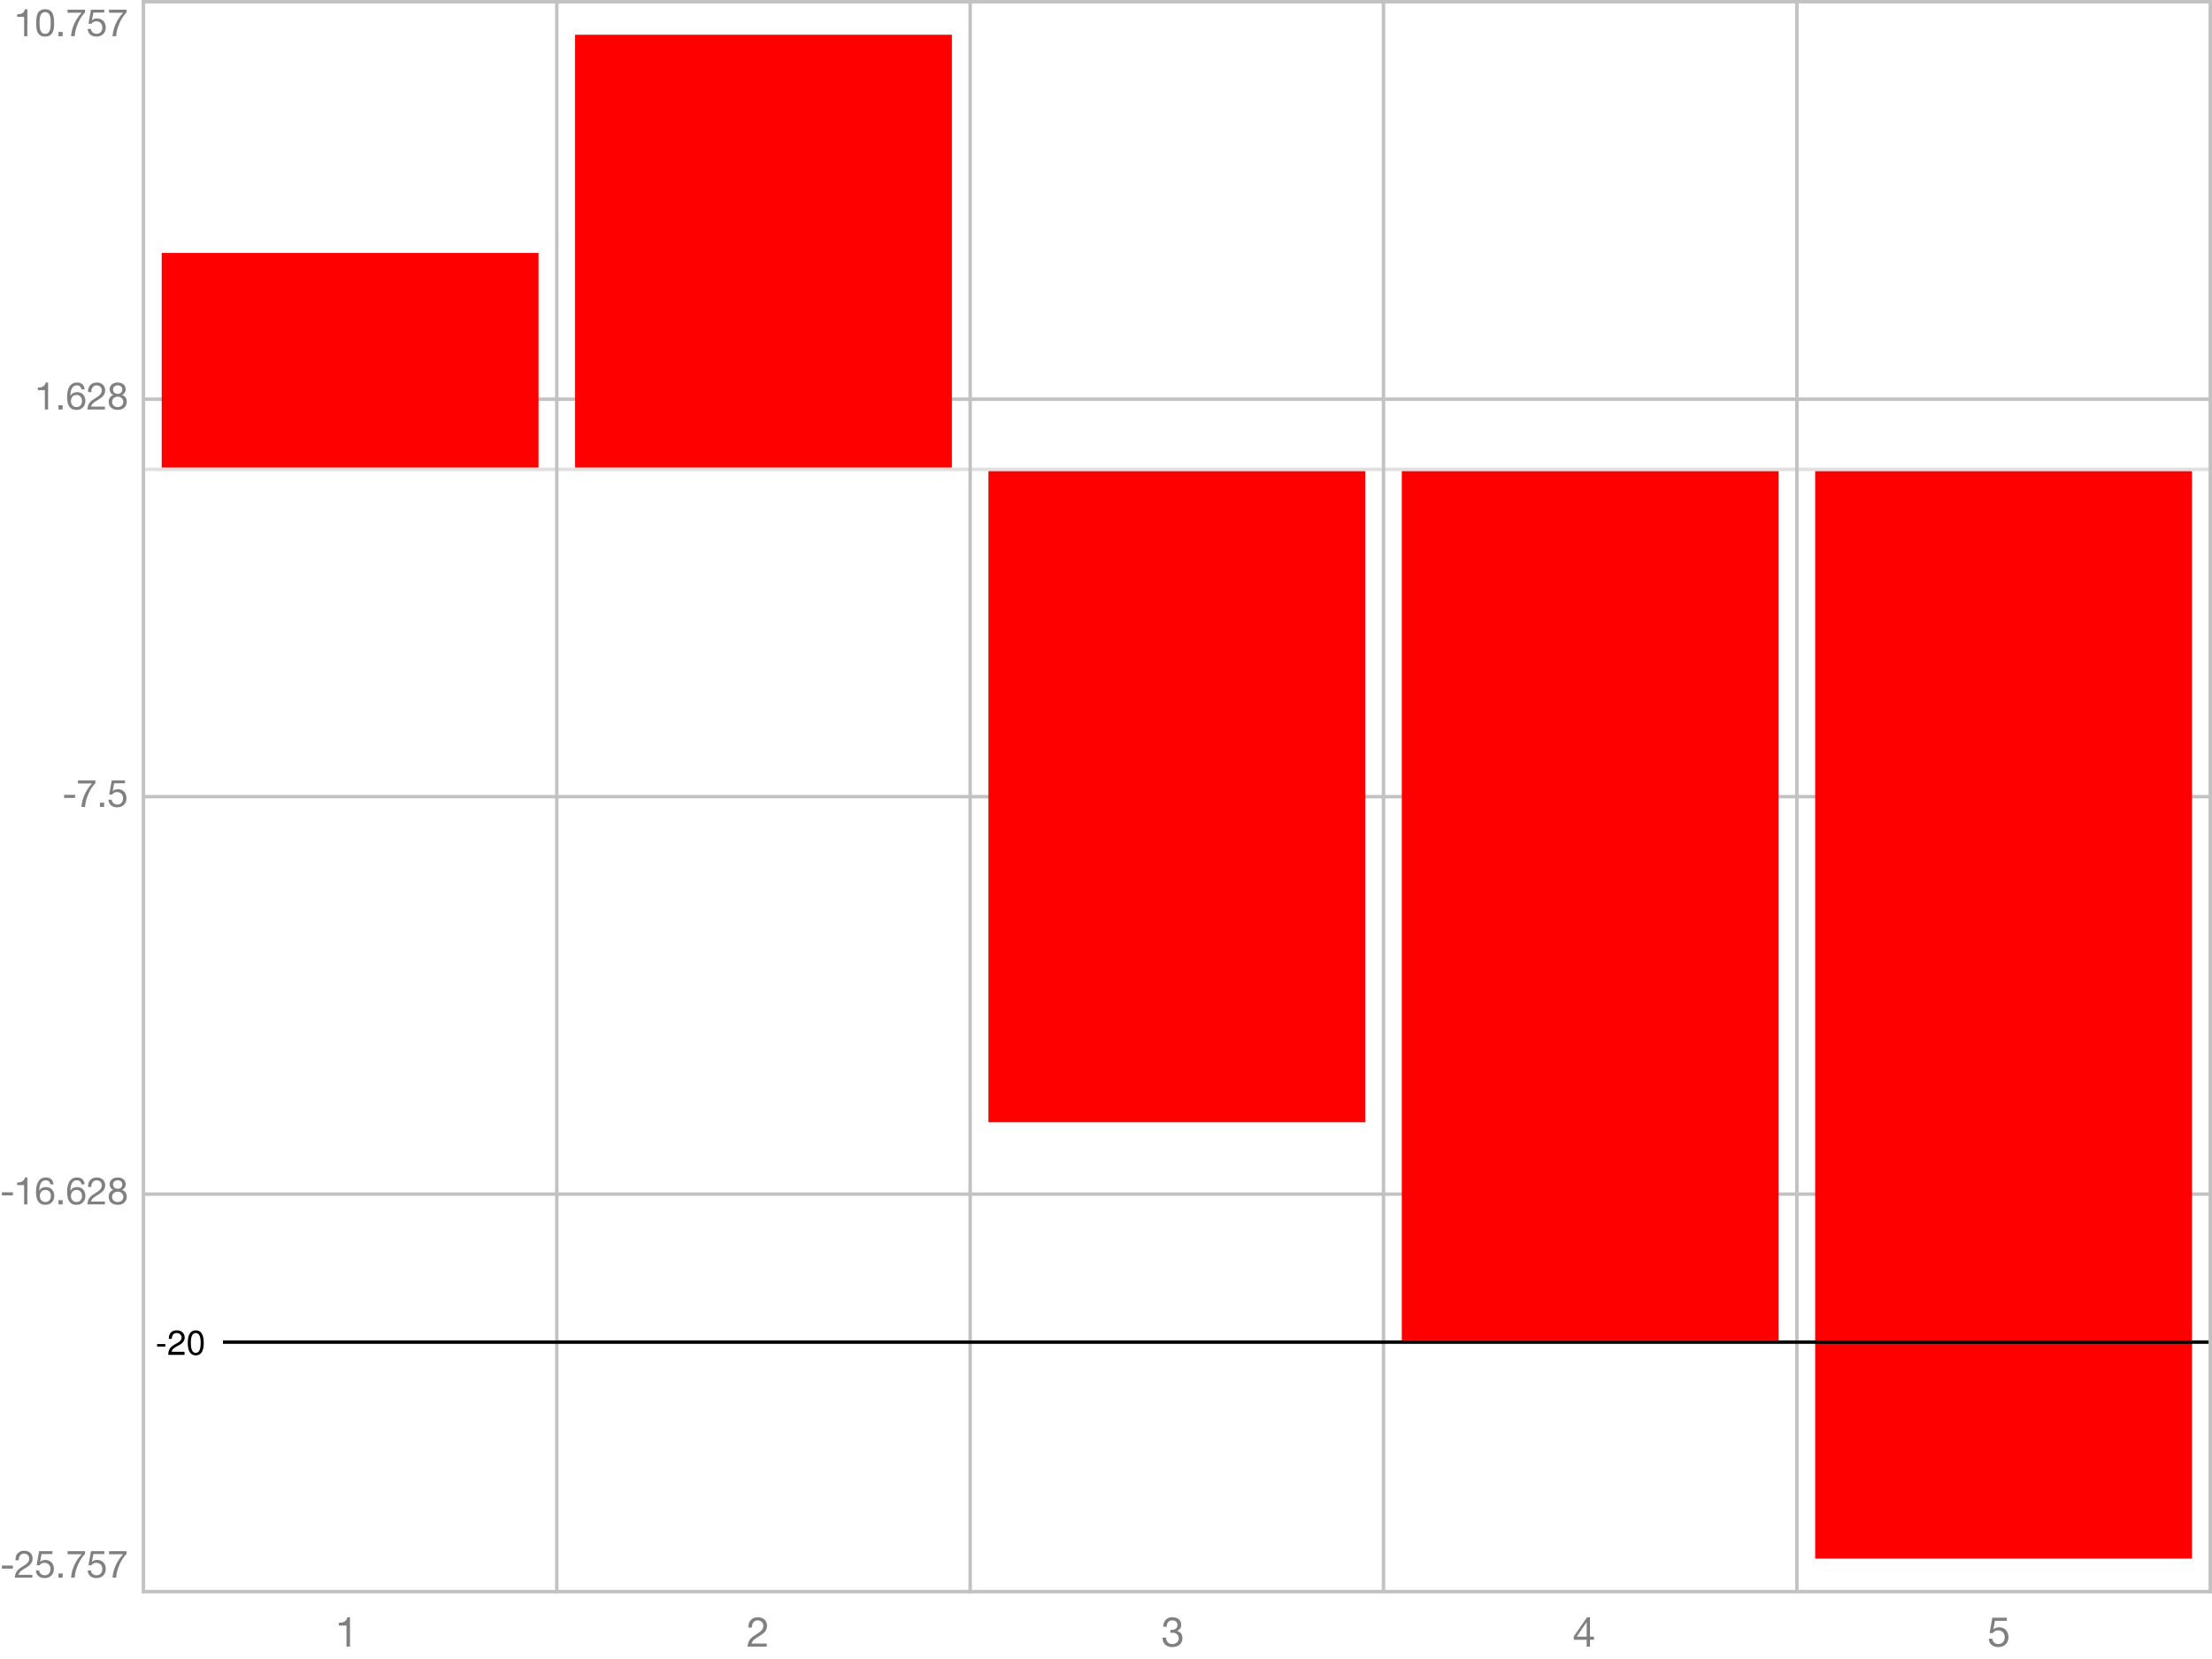
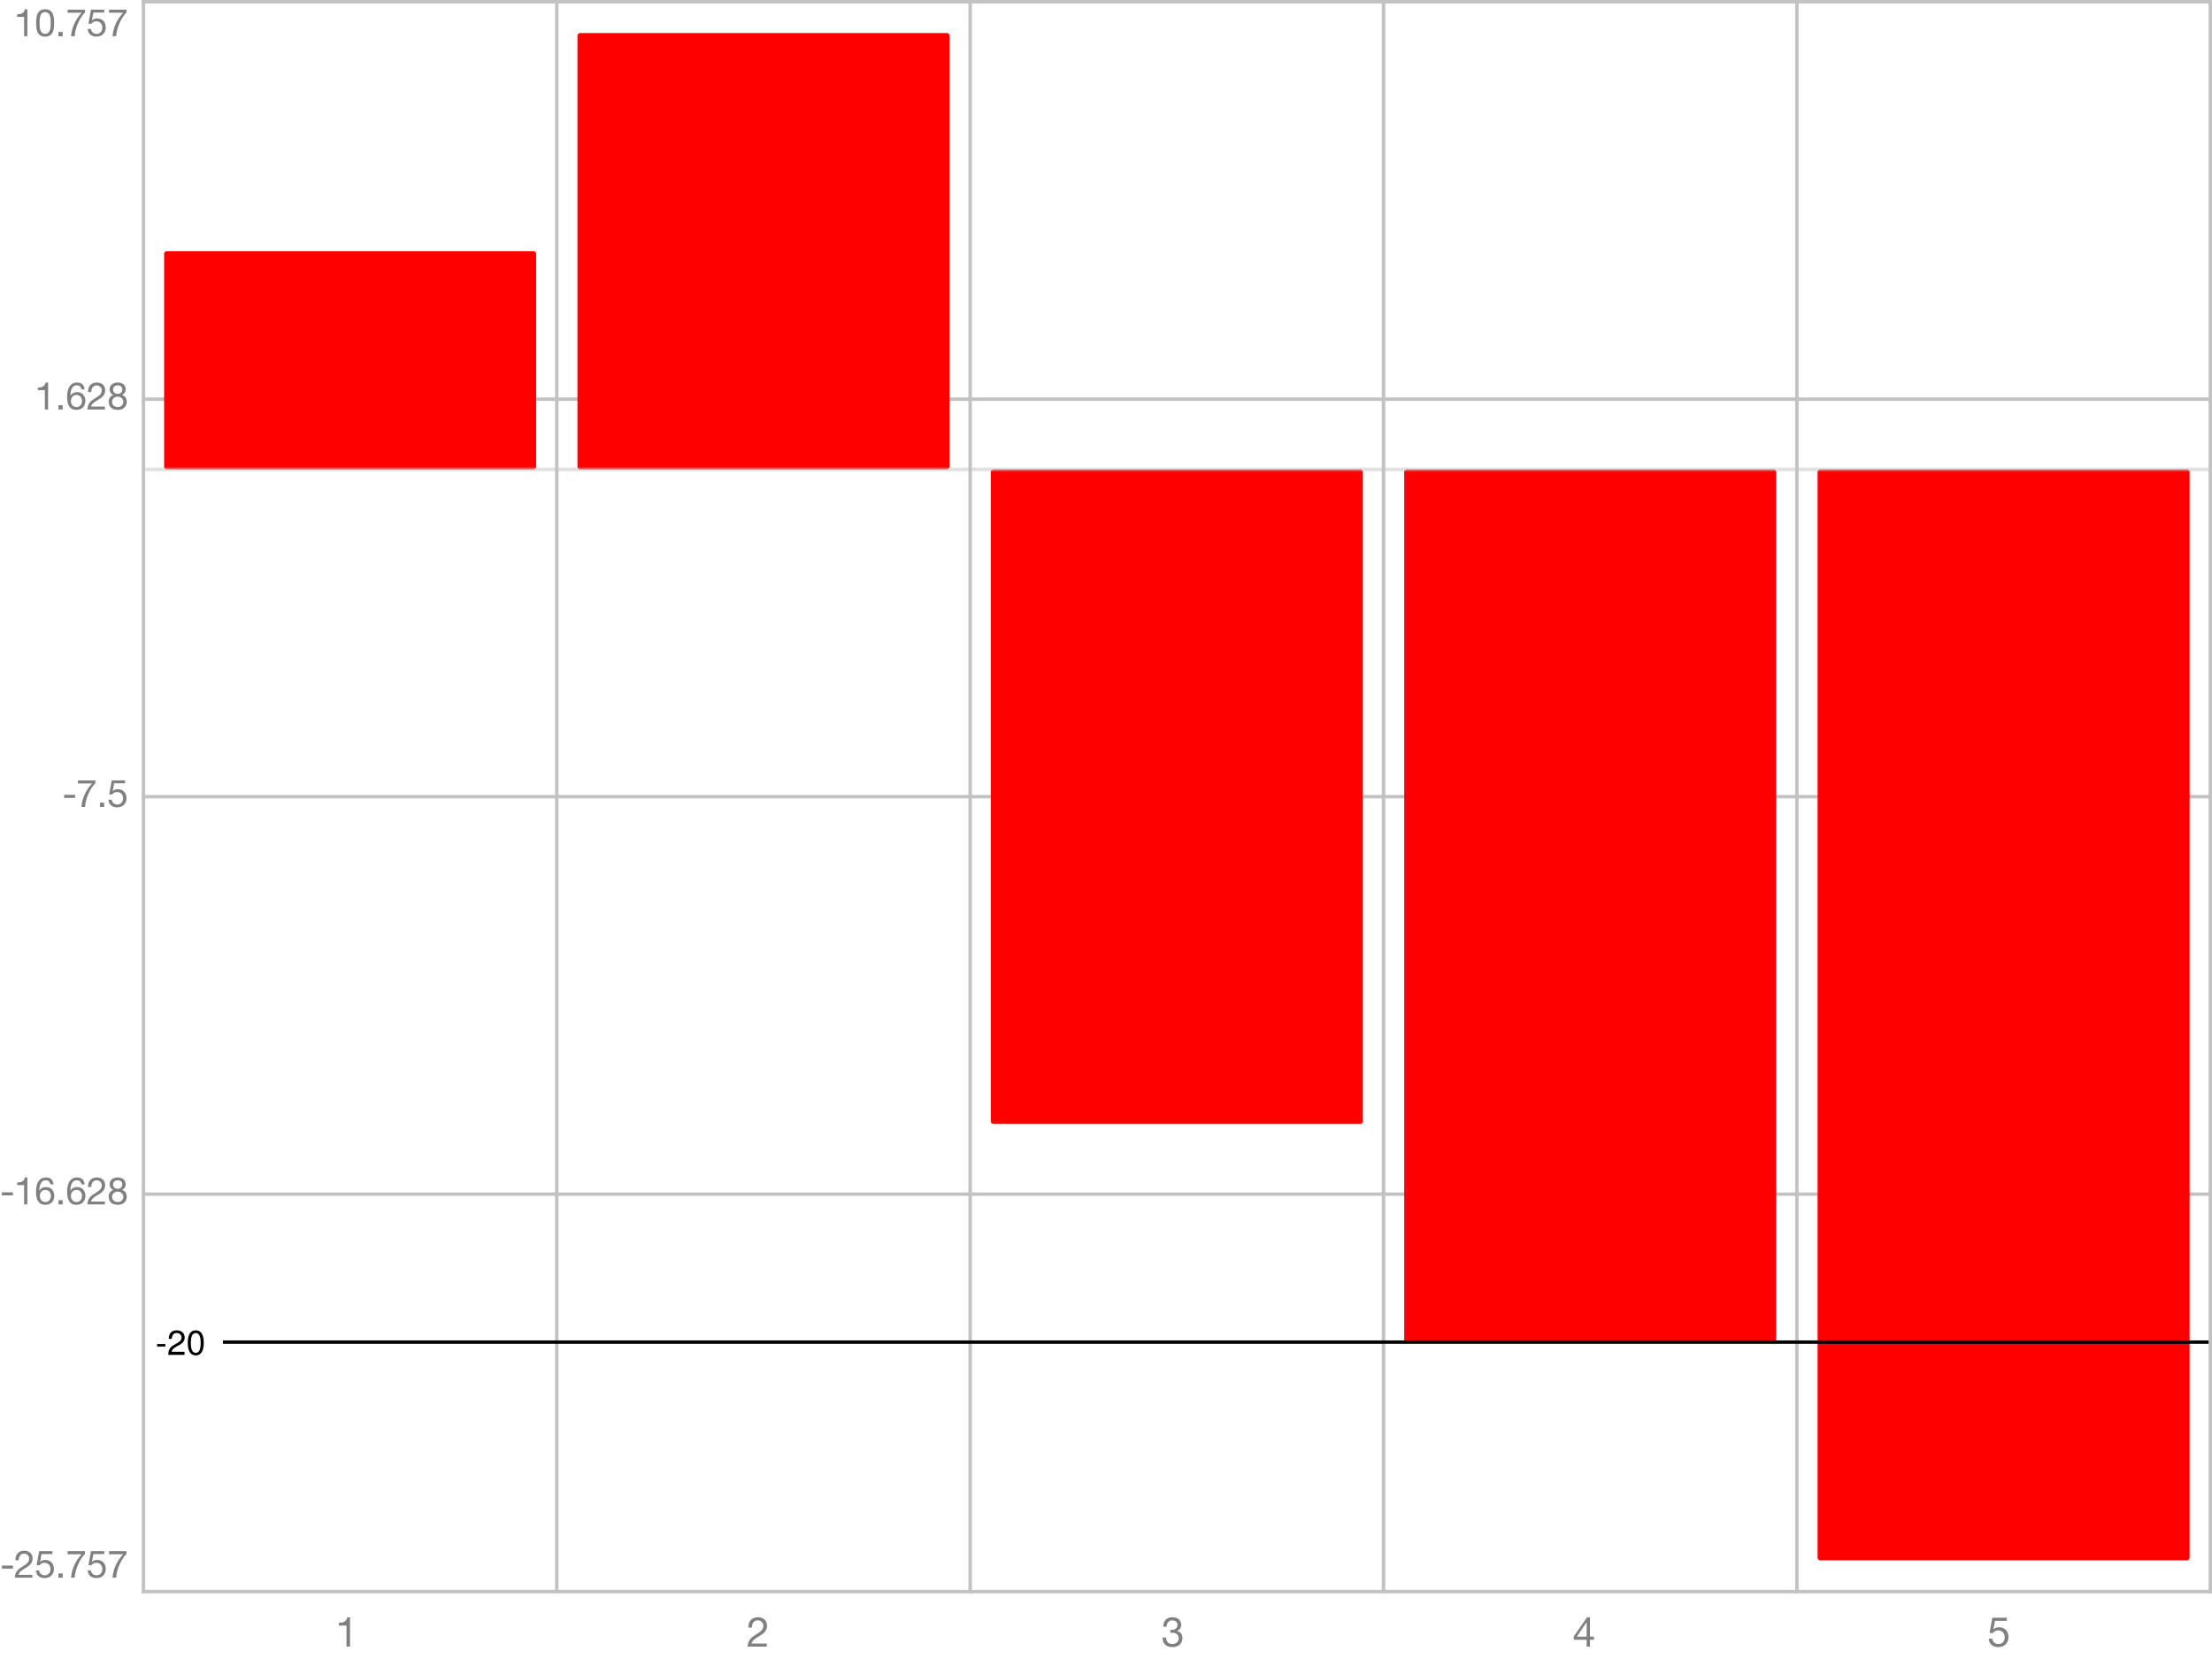
<svg xmlns="http://www.w3.org/2000/svg" color-interpolation="auto" color-rendering="auto" fill="black" fill-opacity="1" font-family="'Dialog'" font-size="12px" font-style="normal" font-weight="normal" height="480" image-rendering="auto" shape-rendering="auto" stroke="black" stroke-dasharray="none" stroke-dashoffset="0" stroke-linecap="square" stroke-linejoin="miter" stroke-miterlimit="10" stroke-opacity="1" stroke-width="1" text-rendering="auto" width="640">
  <defs id="genericDefs" />
  <g>
    <defs id="defs1">
      <clipPath clipPathUnits="userSpaceOnUse" id="clipPath1">
        <path d="M0 0 L119 0 L119 15 L0 15 L0 0 Z" />
      </clipPath>
      <clipPath clipPathUnits="userSpaceOnUse" id="clipPath2">
        <path d="M0 0 L37 0 L37 14 L0 14 L0 0 Z" />
      </clipPath>
      <clipPath clipPathUnits="userSpaceOnUse" id="clipPath3">
        <path d="M42 1 L639 1 L639 460 L42 460 L42 1 Z" />
      </clipPath>
      <clipPath clipPathUnits="userSpaceOnUse" id="clipPath4">
        <path d="M0 0 L0 13 L16 13 L16 0 Z" />
      </clipPath>
    </defs>
    <g color-interpolation="linearRGB" color-rendering="optimizeQuality" fill="rgb(194,194,194)" image-rendering="optimizeQuality" stroke="rgb(194,194,194)" stroke-linecap="butt" stroke-linejoin="bevel">
      <line fill="none" x1="41" x2="640" y1="0.5" y2="0.5" />
      <line fill="none" x1="41" x2="640" y1="115.5" y2="115.5" />
      <line fill="none" x1="41" x2="640" y1="230.5" y2="230.5" />
      <line fill="none" x1="41" x2="640" y1="345.5" y2="345.5" />
      <line fill="none" x1="41" x2="640" y1="460.5" y2="460.5" />
      <line fill="none" x1="41.5" x2="41.5" y1="0" y2="461" />
      <line fill="none" x1="161.1" x2="161.1" y1="0" y2="461" />
      <line fill="none" x1="280.7" x2="280.7" y1="0" y2="461" />
      <line fill="none" x1="400.3" x2="400.3" y1="0" y2="461" />
      <line fill="none" x1="519.9" x2="519.9" y1="0" y2="461" />
      <line fill="none" x1="639.5" x2="639.5" y1="0" y2="461" />
    </g>
    <g color-interpolation="linearRGB" color-rendering="optimizeQuality" fill="gray" font-family="'Helvetica Neue'" image-rendering="optimizeQuality" stroke="gray" stroke-linecap="butt" stroke-linejoin="bevel" transform="translate(41,465)">
      <path clip-path="url(#clipPath1)" d="M60.272 11.424 L60.272 2.916 L59.492 2.916 Q59.408 3.396 59.18 3.708 Q58.952 4.02 58.622 4.2 Q58.292 4.38 57.884 4.446 Q57.476 4.512 57.044 4.512 L57.044 5.328 L59.252 5.328 L59.252 11.424 Z" stroke="none" />
    </g>
    <g color-interpolation="linearRGB" color-rendering="optimizeQuality" fill="gray" font-family="'Helvetica Neue'" image-rendering="optimizeQuality" stroke="gray" stroke-linecap="butt" stroke-linejoin="bevel" transform="translate(160,465)">
      <path clip-path="url(#clipPath1)" d="M56.528 5.928 L57.548 5.928 Q57.536 5.544 57.626 5.166 Q57.716 4.788 57.92 4.488 Q58.124 4.188 58.442 4.002 Q58.76 3.816 59.204 3.816 Q59.54 3.816 59.84 3.924 Q60.14 4.032 60.362 4.236 Q60.584 4.44 60.716 4.722 Q60.848 5.004 60.848 5.352 Q60.848 5.796 60.71 6.132 Q60.572 6.468 60.302 6.756 Q60.032 7.044 59.624 7.326 Q59.216 7.608 58.676 7.944 Q58.232 8.208 57.824 8.508 Q57.416 8.808 57.092 9.204 Q56.768 9.6 56.558 10.134 Q56.348 10.668 56.288 11.424 L61.844 11.424 L61.844 10.524 L57.476 10.524 Q57.548 10.128 57.782 9.822 Q58.016 9.516 58.346 9.252 Q58.676 8.988 59.072 8.754 Q59.468 8.52 59.864 8.28 Q60.26 8.028 60.632 7.752 Q61.004 7.476 61.292 7.134 Q61.58 6.792 61.754 6.36 Q61.928 5.928 61.928 5.364 Q61.928 4.764 61.718 4.308 Q61.508 3.852 61.148 3.546 Q60.788 3.24 60.302 3.078 Q59.816 2.916 59.264 2.916 Q58.592 2.916 58.064 3.144 Q57.536 3.372 57.182 3.774 Q56.828 4.176 56.66 4.728 Q56.492 5.28 56.528 5.928 Z" stroke="none" />
    </g>
    <g color-interpolation="linearRGB" color-rendering="optimizeQuality" fill="gray" font-family="'Helvetica Neue'" image-rendering="optimizeQuality" stroke="gray" stroke-linecap="butt" stroke-linejoin="bevel" transform="translate(280,465)">
      <path clip-path="url(#clipPath1)" d="M58.616 6.564 L58.616 7.428 Q58.904 7.392 59.228 7.392 Q59.612 7.392 59.942 7.494 Q60.272 7.596 60.512 7.806 Q60.752 8.016 60.896 8.322 Q61.04 8.628 61.04 9.024 Q61.04 9.408 60.89 9.714 Q60.74 10.02 60.488 10.23 Q60.236 10.44 59.9 10.554 Q59.564 10.668 59.192 10.668 Q58.316 10.668 57.86 10.146 Q57.404 9.624 57.38 8.796 L56.36 8.796 Q56.348 9.456 56.546 9.972 Q56.744 10.488 57.116 10.842 Q57.488 11.196 58.016 11.376 Q58.544 11.556 59.192 11.556 Q59.792 11.556 60.326 11.394 Q60.86 11.232 61.256 10.908 Q61.652 10.584 61.886 10.098 Q62.12 9.612 62.12 8.976 Q62.12 8.208 61.742 7.644 Q61.364 7.08 60.584 6.912 L60.584 6.888 Q61.088 6.66 61.424 6.216 Q61.76 5.772 61.76 5.196 Q61.76 4.608 61.562 4.176 Q61.364 3.744 61.016 3.468 Q60.668 3.192 60.194 3.054 Q59.72 2.916 59.168 2.916 Q58.532 2.916 58.046 3.12 Q57.56 3.324 57.236 3.684 Q56.912 4.044 56.738 4.548 Q56.564 5.052 56.54 5.664 L57.56 5.664 Q57.56 5.292 57.656 4.956 Q57.752 4.62 57.95 4.368 Q58.148 4.116 58.454 3.966 Q58.76 3.816 59.168 3.816 Q59.816 3.816 60.248 4.158 Q60.68 4.5 60.68 5.184 Q60.68 5.52 60.548 5.784 Q60.416 6.048 60.194 6.222 Q59.972 6.396 59.678 6.486 Q59.384 6.576 59.06 6.576 L58.844 6.576 Q58.784 6.576 58.724 6.576 Q58.676 6.576 58.616 6.564 Z" stroke="none" />
    </g>
    <g color-interpolation="linearRGB" color-rendering="optimizeQuality" fill="gray" font-family="'Helvetica Neue'" image-rendering="optimizeQuality" stroke="gray" stroke-linecap="butt" stroke-linejoin="bevel" transform="translate(399,465)">
      <path clip-path="url(#clipPath1)" d="M60.068 8.532 L57.212 8.532 L60.044 4.368 L60.068 4.368 ZM61.028 8.532 L61.028 2.916 L60.212 2.916 L56.336 8.448 L56.336 9.432 L60.068 9.432 L60.068 11.424 L61.028 11.424 L61.028 9.432 L62.18 9.432 L62.18 8.532 Z" stroke="none" />
    </g>
    <g color-interpolation="linearRGB" color-rendering="optimizeQuality" fill="gray" font-family="'Helvetica Neue'" image-rendering="optimizeQuality" stroke="gray" stroke-linecap="butt" stroke-linejoin="bevel" transform="translate(519,465)">
      <path clip-path="url(#clipPath1)" d="M61.64 3.96 L61.64 3.06 L57.44 3.06 L56.648 7.476 L57.524 7.524 Q57.824 7.164 58.214 6.942 Q58.604 6.72 59.108 6.72 Q59.54 6.72 59.894 6.864 Q60.248 7.008 60.5 7.266 Q60.752 7.524 60.89 7.878 Q61.028 8.232 61.028 8.652 Q61.028 9.156 60.884 9.534 Q60.74 9.912 60.494 10.164 Q60.248 10.416 59.918 10.542 Q59.588 10.668 59.228 10.668 Q58.844 10.668 58.526 10.554 Q58.208 10.44 57.974 10.23 Q57.74 10.02 57.602 9.738 Q57.464 9.456 57.44 9.132 L56.42 9.132 Q56.432 9.708 56.648 10.164 Q56.864 10.62 57.236 10.926 Q57.608 11.232 58.094 11.394 Q58.58 11.556 59.132 11.556 Q59.876 11.556 60.434 11.322 Q60.992 11.088 61.364 10.692 Q61.736 10.296 61.922 9.786 Q62.108 9.276 62.108 8.736 Q62.108 8.004 61.892 7.458 Q61.676 6.912 61.304 6.546 Q60.932 6.18 60.428 6 Q59.924 5.82 59.36 5.82 Q58.928 5.82 58.49 5.97 Q58.052 6.12 57.776 6.432 L57.752 6.408 L58.208 3.96 Z" stroke="none" />
    </g>
    <g color-interpolation="linearRGB" color-rendering="optimizeQuality" fill="gray" font-family="'Helvetica Neue'" font-size="11px" image-rendering="optimizeQuality" stroke="gray" stroke-linecap="butt" stroke-linejoin="bevel" transform="translate(0,446)">
      <path clip-path="url(#clipPath2)" d="M0.55 6.974 L0.55 7.854 L3.729 7.854 L3.729 6.974 ZM4.484 5.434 L5.419 5.434 Q5.408 5.082 5.49 4.736 Q5.573 4.389 5.76 4.114 Q5.947 3.839 6.239 3.668 Q6.53 3.498 6.937 3.498 Q7.245 3.498 7.52 3.597 Q7.795 3.696 7.998 3.883 Q8.202 4.07 8.323 4.329 Q8.444 4.587 8.444 4.906 Q8.444 5.313 8.318 5.621 Q8.191 5.929 7.944 6.193 Q7.696 6.457 7.322 6.715 Q6.948 6.974 6.453 7.282 Q6.046 7.524 5.672 7.799 Q5.298 8.074 5.001 8.437 Q4.704 8.8 4.511 9.29 Q4.319 9.779 4.264 10.472 L9.357 10.472 L9.357 9.647 L5.353 9.647 Q5.419 9.284 5.633 9.004 Q5.848 8.723 6.151 8.481 Q6.453 8.239 6.816 8.024 Q7.179 7.81 7.542 7.59 Q7.905 7.359 8.246 7.106 Q8.587 6.853 8.851 6.54 Q9.115 6.226 9.274 5.83 Q9.434 5.434 9.434 4.917 Q9.434 4.367 9.242 3.949 Q9.049 3.531 8.719 3.251 Q8.389 2.97 7.944 2.821 Q7.498 2.673 6.992 2.673 Q6.376 2.673 5.892 2.882 Q5.408 3.091 5.083 3.459 Q4.759 3.828 4.605 4.334 Q4.451 4.84 4.484 5.434 ZM15.17 3.63 L15.17 2.805 L11.32 2.805 L10.594 6.853 L11.397 6.897 Q11.672 6.567 12.03 6.364 Q12.387 6.16 12.849 6.16 Q13.245 6.16 13.569 6.292 Q13.894 6.424 14.125 6.66 Q14.356 6.897 14.482 7.221 Q14.609 7.546 14.609 7.931 Q14.609 8.393 14.477 8.739 Q14.345 9.086 14.12 9.317 Q13.894 9.548 13.591 9.664 Q13.289 9.779 12.959 9.779 Q12.607 9.779 12.316 9.675 Q12.024 9.57 11.809 9.377 Q11.595 9.185 11.469 8.927 Q11.342 8.668 11.32 8.371 L10.385 8.371 Q10.396 8.899 10.594 9.317 Q10.792 9.735 11.133 10.015 Q11.474 10.296 11.919 10.444 Q12.365 10.593 12.871 10.593 Q13.553 10.593 14.065 10.379 Q14.576 10.164 14.917 9.801 Q15.258 9.438 15.428 8.97 Q15.599 8.503 15.599 8.008 Q15.599 7.337 15.401 6.837 Q15.203 6.336 14.862 6 Q14.521 5.665 14.059 5.5 Q13.597 5.335 13.08 5.335 Q12.684 5.335 12.283 5.473 Q11.881 5.61 11.628 5.896 L11.606 5.874 L12.024 3.63 ZM16.913 9.251 L16.913 10.472 L18.134 10.472 L18.134 9.251 ZM24.599 3.608 L24.599 2.805 L19.55 2.805 L19.55 3.685 L23.642 3.685 Q23.026 4.334 22.492 5.104 Q21.959 5.874 21.552 6.737 Q21.145 7.601 20.887 8.541 Q20.628 9.482 20.562 10.472 L21.607 10.472 Q21.662 9.559 21.915 8.591 Q22.168 7.623 22.57 6.71 Q22.971 5.797 23.488 4.994 Q24.005 4.191 24.599 3.608 ZM30.17 3.63 L30.17 2.805 L26.32 2.805 L25.594 6.853 L26.397 6.897 Q26.672 6.567 27.029 6.364 Q27.387 6.16 27.849 6.16 Q28.245 6.16 28.57 6.292 Q28.894 6.424 29.125 6.66 Q29.356 6.897 29.483 7.221 Q29.609 7.546 29.609 7.931 Q29.609 8.393 29.477 8.739 Q29.345 9.086 29.119 9.317 Q28.894 9.548 28.591 9.664 Q28.289 9.779 27.959 9.779 Q27.607 9.779 27.316 9.675 Q27.024 9.57 26.809 9.377 Q26.595 9.185 26.468 8.927 Q26.342 8.668 26.32 8.371 L25.385 8.371 Q25.396 8.899 25.594 9.317 Q25.792 9.735 26.133 10.015 Q26.474 10.296 26.919 10.444 Q27.365 10.593 27.871 10.593 Q28.553 10.593 29.064 10.379 Q29.576 10.164 29.917 9.801 Q30.258 9.438 30.428 8.97 Q30.599 8.503 30.599 8.008 Q30.599 7.337 30.401 6.837 Q30.203 6.336 29.862 6 Q29.521 5.665 29.059 5.5 Q28.597 5.335 28.08 5.335 Q27.684 5.335 27.282 5.473 Q26.881 5.61 26.628 5.896 L26.606 5.874 L27.024 3.63 ZM36.599 3.608 L36.599 2.805 L31.55 2.805 L31.55 3.685 L35.642 3.685 Q35.026 4.334 34.492 5.104 Q33.959 5.874 33.552 6.737 Q33.145 7.601 32.886 8.541 Q32.628 9.482 32.562 10.472 L33.607 10.472 Q33.662 9.559 33.915 8.591 Q34.168 7.623 34.569 6.71 Q34.971 5.797 35.488 4.994 Q36.005 4.191 36.599 3.608 Z" stroke="none" />
    </g>
    <g color-interpolation="linearRGB" color-rendering="optimizeQuality" fill="gray" font-family="'Helvetica Neue'" font-size="11px" image-rendering="optimizeQuality" stroke="gray" stroke-linecap="butt" stroke-linejoin="bevel" transform="translate(0,338)">
      <path clip-path="url(#clipPath2)" d="M0.55 6.974 L0.55 7.854 L3.729 7.854 L3.729 6.974 ZM7.916 10.472 L7.916 2.673 L7.201 2.673 Q7.124 3.113 6.915 3.399 Q6.706 3.685 6.404 3.85 Q6.101 4.015 5.727 4.075 Q5.353 4.136 4.957 4.136 L4.957 4.884 L6.981 4.884 L6.981 10.472 ZM14.554 4.664 L15.489 4.664 Q15.401 3.696 14.829 3.184 Q14.257 2.673 13.289 2.673 Q12.453 2.673 11.903 3.025 Q11.353 3.377 11.023 3.96 Q10.693 4.543 10.556 5.296 Q10.418 6.05 10.418 6.853 Q10.418 7.469 10.511 8.129 Q10.605 8.789 10.891 9.339 Q11.177 9.889 11.705 10.241 Q12.233 10.593 13.102 10.593 Q13.839 10.593 14.339 10.345 Q14.84 10.098 15.143 9.719 Q15.445 9.339 15.577 8.877 Q15.709 8.415 15.709 7.986 Q15.709 7.447 15.544 6.985 Q15.379 6.523 15.076 6.182 Q14.774 5.841 14.329 5.649 Q13.883 5.456 13.322 5.456 Q12.684 5.456 12.194 5.698 Q11.705 5.94 11.375 6.479 L11.353 6.457 Q11.364 6.006 11.441 5.489 Q11.518 4.972 11.722 4.527 Q11.925 4.081 12.288 3.789 Q12.651 3.498 13.245 3.498 Q13.806 3.498 14.147 3.817 Q14.488 4.136 14.554 4.664 ZM13.146 6.281 Q13.542 6.281 13.839 6.424 Q14.136 6.567 14.334 6.803 Q14.532 7.04 14.626 7.364 Q14.719 7.689 14.719 8.052 Q14.719 8.393 14.614 8.707 Q14.51 9.02 14.312 9.262 Q14.114 9.504 13.822 9.642 Q13.531 9.779 13.146 9.779 Q12.761 9.779 12.459 9.642 Q12.156 9.504 11.953 9.273 Q11.749 9.042 11.639 8.723 Q11.529 8.404 11.529 8.041 Q11.529 7.678 11.633 7.354 Q11.738 7.029 11.947 6.793 Q12.156 6.556 12.453 6.418 Q12.75 6.281 13.146 6.281 ZM16.913 9.251 L16.913 10.472 L18.134 10.472 L18.134 9.251 ZM23.554 4.664 L24.489 4.664 Q24.401 3.696 23.829 3.184 Q23.257 2.673 22.289 2.673 Q21.453 2.673 20.903 3.025 Q20.353 3.377 20.023 3.96 Q19.693 4.543 19.555 5.296 Q19.418 6.05 19.418 6.853 Q19.418 7.469 19.512 8.129 Q19.605 8.789 19.891 9.339 Q20.177 9.889 20.705 10.241 Q21.233 10.593 22.102 10.593 Q22.839 10.593 23.34 10.345 Q23.84 10.098 24.142 9.719 Q24.445 9.339 24.577 8.877 Q24.709 8.415 24.709 7.986 Q24.709 7.447 24.544 6.985 Q24.379 6.523 24.076 6.182 Q23.774 5.841 23.328 5.649 Q22.883 5.456 22.322 5.456 Q21.684 5.456 21.195 5.698 Q20.705 5.94 20.375 6.479 L20.353 6.457 Q20.364 6.006 20.441 5.489 Q20.518 4.972 20.721 4.527 Q20.925 4.081 21.288 3.789 Q21.651 3.498 22.245 3.498 Q22.806 3.498 23.147 3.817 Q23.488 4.136 23.554 4.664 ZM22.146 6.281 Q22.542 6.281 22.839 6.424 Q23.136 6.567 23.334 6.803 Q23.532 7.04 23.625 7.364 Q23.719 7.689 23.719 8.052 Q23.719 8.393 23.614 8.707 Q23.51 9.02 23.312 9.262 Q23.114 9.504 22.823 9.642 Q22.531 9.779 22.146 9.779 Q21.761 9.779 21.459 9.642 Q21.156 9.504 20.953 9.273 Q20.749 9.042 20.639 8.723 Q20.529 8.404 20.529 8.041 Q20.529 7.678 20.634 7.354 Q20.738 7.029 20.947 6.793 Q21.156 6.556 21.453 6.418 Q21.75 6.281 22.146 6.281 ZM25.484 5.434 L26.419 5.434 Q26.408 5.082 26.491 4.736 Q26.573 4.389 26.76 4.114 Q26.947 3.839 27.238 3.668 Q27.53 3.498 27.937 3.498 Q28.245 3.498 28.52 3.597 Q28.795 3.696 28.998 3.883 Q29.202 4.07 29.323 4.329 Q29.444 4.587 29.444 4.906 Q29.444 5.313 29.317 5.621 Q29.191 5.929 28.944 6.193 Q28.696 6.457 28.322 6.715 Q27.948 6.974 27.453 7.282 Q27.046 7.524 26.672 7.799 Q26.298 8.074 26.001 8.437 Q25.704 8.8 25.512 9.29 Q25.319 9.779 25.264 10.472 L30.357 10.472 L30.357 9.647 L26.353 9.647 Q26.419 9.284 26.634 9.004 Q26.848 8.723 27.151 8.481 Q27.453 8.239 27.816 8.024 Q28.179 7.81 28.542 7.59 Q28.905 7.359 29.246 7.106 Q29.587 6.853 29.851 6.54 Q30.115 6.226 30.274 5.83 Q30.434 5.434 30.434 4.917 Q30.434 4.367 30.241 3.949 Q30.049 3.531 29.719 3.251 Q29.389 2.97 28.944 2.821 Q28.498 2.673 27.992 2.673 Q27.376 2.673 26.892 2.882 Q26.408 3.091 26.084 3.459 Q25.759 3.828 25.605 4.334 Q25.451 4.84 25.484 5.434 ZM32.705 4.697 Q32.705 4.4 32.815 4.18 Q32.925 3.96 33.106 3.806 Q33.288 3.652 33.541 3.575 Q33.794 3.498 34.069 3.498 Q34.641 3.498 35.01 3.8 Q35.378 4.103 35.378 4.697 Q35.378 5.291 35.015 5.621 Q34.652 5.951 34.091 5.951 Q33.805 5.951 33.552 5.874 Q33.299 5.797 33.112 5.643 Q32.925 5.489 32.815 5.253 Q32.705 5.016 32.705 4.697 ZM31.715 4.664 Q31.715 5.192 32.012 5.638 Q32.309 6.083 32.804 6.281 Q32.144 6.512 31.792 7.024 Q31.44 7.535 31.44 8.228 Q31.44 8.822 31.643 9.268 Q31.847 9.713 32.205 10.01 Q32.562 10.307 33.046 10.45 Q33.53 10.593 34.091 10.593 Q34.63 10.593 35.103 10.439 Q35.576 10.285 35.922 9.982 Q36.269 9.68 36.472 9.24 Q36.676 8.8 36.676 8.228 Q36.676 7.502 36.335 7.002 Q35.994 6.501 35.29 6.281 Q35.785 6.061 36.077 5.627 Q36.368 5.192 36.368 4.664 Q36.368 4.29 36.236 3.933 Q36.104 3.575 35.824 3.295 Q35.543 3.014 35.092 2.844 Q34.641 2.673 34.003 2.673 Q33.552 2.673 33.139 2.805 Q32.727 2.937 32.408 3.19 Q32.089 3.443 31.902 3.812 Q31.715 4.18 31.715 4.664 ZM32.43 8.272 Q32.43 7.931 32.556 7.656 Q32.683 7.381 32.908 7.183 Q33.134 6.985 33.437 6.88 Q33.739 6.776 34.08 6.776 Q34.41 6.776 34.702 6.891 Q34.993 7.007 35.213 7.205 Q35.433 7.403 35.559 7.673 Q35.686 7.942 35.686 8.261 Q35.686 8.591 35.571 8.866 Q35.455 9.141 35.24 9.345 Q35.026 9.548 34.734 9.664 Q34.443 9.779 34.091 9.779 Q33.365 9.779 32.898 9.377 Q32.43 8.976 32.43 8.272 Z" stroke="none" />
    </g>
    <g color-interpolation="linearRGB" color-rendering="optimizeQuality" fill="gray" font-family="'Helvetica Neue'" font-size="11px" image-rendering="optimizeQuality" stroke="gray" stroke-linecap="butt" stroke-linejoin="bevel" transform="translate(0,223)">
      <path clip-path="url(#clipPath2)" d="M18.55 6.974 L18.55 7.854 L21.729 7.854 L21.729 6.974 ZM27.599 3.608 L27.599 2.805 L22.55 2.805 L22.55 3.685 L26.642 3.685 Q26.026 4.334 25.492 5.104 Q24.959 5.874 24.552 6.737 Q24.145 7.601 23.887 8.541 Q23.628 9.482 23.562 10.472 L24.607 10.472 Q24.662 9.559 24.915 8.591 Q25.168 7.623 25.57 6.71 Q25.971 5.797 26.488 4.994 Q27.005 4.191 27.599 3.608 ZM28.913 9.251 L28.913 10.472 L30.134 10.472 L30.134 9.251 ZM36.17 3.63 L36.17 2.805 L32.32 2.805 L31.594 6.853 L32.397 6.897 Q32.672 6.567 33.029 6.364 Q33.387 6.16 33.849 6.16 Q34.245 6.16 34.569 6.292 Q34.894 6.424 35.125 6.66 Q35.356 6.897 35.483 7.221 Q35.609 7.546 35.609 7.931 Q35.609 8.393 35.477 8.739 Q35.345 9.086 35.12 9.317 Q34.894 9.548 34.592 9.664 Q34.289 9.779 33.959 9.779 Q33.607 9.779 33.316 9.675 Q33.024 9.57 32.809 9.377 Q32.595 9.185 32.468 8.927 Q32.342 8.668 32.32 8.371 L31.385 8.371 Q31.396 8.899 31.594 9.317 Q31.792 9.735 32.133 10.015 Q32.474 10.296 32.919 10.444 Q33.365 10.593 33.871 10.593 Q34.553 10.593 35.065 10.379 Q35.576 10.164 35.917 9.801 Q36.258 9.438 36.428 8.97 Q36.599 8.503 36.599 8.008 Q36.599 7.337 36.401 6.837 Q36.203 6.336 35.862 6 Q35.521 5.665 35.059 5.5 Q34.597 5.335 34.08 5.335 Q33.684 5.335 33.282 5.473 Q32.881 5.61 32.628 5.896 L32.606 5.874 L33.024 3.63 Z" stroke="none" />
    </g>
    <g color-interpolation="linearRGB" color-rendering="optimizeQuality" fill="gray" font-family="'Helvetica Neue'" font-size="11px" image-rendering="optimizeQuality" stroke="gray" stroke-linecap="butt" stroke-linejoin="bevel" transform="translate(0,108)">
      <path clip-path="url(#clipPath2)" d="M13.916 10.472 L13.916 2.673 L13.201 2.673 Q13.124 3.113 12.915 3.399 Q12.706 3.685 12.403 3.85 Q12.101 4.015 11.727 4.075 Q11.353 4.136 10.957 4.136 L10.957 4.884 L12.981 4.884 L12.981 10.472 ZM16.913 9.251 L16.913 10.472 L18.134 10.472 L18.134 9.251 ZM23.554 4.664 L24.489 4.664 Q24.401 3.696 23.829 3.184 Q23.257 2.673 22.289 2.673 Q21.453 2.673 20.903 3.025 Q20.353 3.377 20.023 3.96 Q19.693 4.543 19.555 5.296 Q19.418 6.05 19.418 6.853 Q19.418 7.469 19.512 8.129 Q19.605 8.789 19.891 9.339 Q20.177 9.889 20.705 10.241 Q21.233 10.593 22.102 10.593 Q22.839 10.593 23.34 10.345 Q23.84 10.098 24.142 9.719 Q24.445 9.339 24.577 8.877 Q24.709 8.415 24.709 7.986 Q24.709 7.447 24.544 6.985 Q24.379 6.523 24.076 6.182 Q23.774 5.841 23.328 5.649 Q22.883 5.456 22.322 5.456 Q21.684 5.456 21.195 5.698 Q20.705 5.94 20.375 6.479 L20.353 6.457 Q20.364 6.006 20.441 5.489 Q20.518 4.972 20.721 4.527 Q20.925 4.081 21.288 3.789 Q21.651 3.498 22.245 3.498 Q22.806 3.498 23.147 3.817 Q23.488 4.136 23.554 4.664 ZM22.146 6.281 Q22.542 6.281 22.839 6.424 Q23.136 6.567 23.334 6.803 Q23.532 7.04 23.625 7.364 Q23.719 7.689 23.719 8.052 Q23.719 8.393 23.614 8.707 Q23.51 9.02 23.312 9.262 Q23.114 9.504 22.823 9.642 Q22.531 9.779 22.146 9.779 Q21.761 9.779 21.459 9.642 Q21.156 9.504 20.953 9.273 Q20.749 9.042 20.639 8.723 Q20.529 8.404 20.529 8.041 Q20.529 7.678 20.634 7.354 Q20.738 7.029 20.947 6.793 Q21.156 6.556 21.453 6.418 Q21.75 6.281 22.146 6.281 ZM25.484 5.434 L26.419 5.434 Q26.408 5.082 26.491 4.736 Q26.573 4.389 26.76 4.114 Q26.947 3.839 27.238 3.668 Q27.53 3.498 27.937 3.498 Q28.245 3.498 28.52 3.597 Q28.795 3.696 28.998 3.883 Q29.202 4.07 29.323 4.329 Q29.444 4.587 29.444 4.906 Q29.444 5.313 29.317 5.621 Q29.191 5.929 28.944 6.193 Q28.696 6.457 28.322 6.715 Q27.948 6.974 27.453 7.282 Q27.046 7.524 26.672 7.799 Q26.298 8.074 26.001 8.437 Q25.704 8.8 25.512 9.29 Q25.319 9.779 25.264 10.472 L30.357 10.472 L30.357 9.647 L26.353 9.647 Q26.419 9.284 26.634 9.004 Q26.848 8.723 27.151 8.481 Q27.453 8.239 27.816 8.024 Q28.179 7.81 28.542 7.59 Q28.905 7.359 29.246 7.106 Q29.587 6.853 29.851 6.54 Q30.115 6.226 30.274 5.83 Q30.434 5.434 30.434 4.917 Q30.434 4.367 30.241 3.949 Q30.049 3.531 29.719 3.251 Q29.389 2.97 28.944 2.821 Q28.498 2.673 27.992 2.673 Q27.376 2.673 26.892 2.882 Q26.408 3.091 26.084 3.459 Q25.759 3.828 25.605 4.334 Q25.451 4.84 25.484 5.434 ZM32.705 4.697 Q32.705 4.4 32.815 4.18 Q32.925 3.96 33.106 3.806 Q33.288 3.652 33.541 3.575 Q33.794 3.498 34.069 3.498 Q34.641 3.498 35.01 3.8 Q35.378 4.103 35.378 4.697 Q35.378 5.291 35.015 5.621 Q34.652 5.951 34.091 5.951 Q33.805 5.951 33.552 5.874 Q33.299 5.797 33.112 5.643 Q32.925 5.489 32.815 5.253 Q32.705 5.016 32.705 4.697 ZM31.715 4.664 Q31.715 5.192 32.012 5.638 Q32.309 6.083 32.804 6.281 Q32.144 6.512 31.792 7.024 Q31.44 7.535 31.44 8.228 Q31.44 8.822 31.643 9.268 Q31.847 9.713 32.205 10.01 Q32.562 10.307 33.046 10.45 Q33.53 10.593 34.091 10.593 Q34.63 10.593 35.103 10.439 Q35.576 10.285 35.922 9.982 Q36.269 9.68 36.472 9.24 Q36.676 8.8 36.676 8.228 Q36.676 7.502 36.335 7.002 Q35.994 6.501 35.29 6.281 Q35.785 6.061 36.077 5.627 Q36.368 5.192 36.368 4.664 Q36.368 4.29 36.236 3.933 Q36.104 3.575 35.824 3.295 Q35.543 3.014 35.092 2.844 Q34.641 2.673 34.003 2.673 Q33.552 2.673 33.139 2.805 Q32.727 2.937 32.408 3.19 Q32.089 3.443 31.902 3.812 Q31.715 4.18 31.715 4.664 ZM32.43 8.272 Q32.43 7.931 32.556 7.656 Q32.683 7.381 32.908 7.183 Q33.134 6.985 33.437 6.88 Q33.739 6.776 34.08 6.776 Q34.41 6.776 34.702 6.891 Q34.993 7.007 35.213 7.205 Q35.433 7.403 35.559 7.673 Q35.686 7.942 35.686 8.261 Q35.686 8.591 35.571 8.866 Q35.455 9.141 35.24 9.345 Q35.026 9.548 34.734 9.664 Q34.443 9.779 34.091 9.779 Q33.365 9.779 32.898 9.377 Q32.43 8.976 32.43 8.272 Z" stroke="none" />
    </g>
    <g color-interpolation="linearRGB" color-rendering="optimizeQuality" fill="gray" font-family="'Helvetica Neue'" font-size="11px" image-rendering="optimizeQuality" stroke="gray" stroke-linecap="butt" stroke-linejoin="bevel">
      <path clip-path="url(#clipPath2)" d="M7.916 10.472 L7.916 2.673 L7.201 2.673 Q7.124 3.113 6.915 3.399 Q6.706 3.685 6.404 3.85 Q6.101 4.015 5.727 4.075 Q5.353 4.136 4.957 4.136 L4.957 4.884 L6.981 4.884 L6.981 10.472 ZM11.452 6.633 Q11.452 6.347 11.457 6 Q11.463 5.654 11.512 5.308 Q11.562 4.961 11.655 4.631 Q11.749 4.301 11.931 4.053 Q12.112 3.806 12.387 3.652 Q12.662 3.498 13.058 3.498 Q13.454 3.498 13.729 3.652 Q14.004 3.806 14.185 4.053 Q14.367 4.301 14.46 4.631 Q14.554 4.961 14.604 5.308 Q14.653 5.654 14.659 6 Q14.664 6.347 14.664 6.633 Q14.664 7.073 14.636 7.617 Q14.609 8.162 14.46 8.64 Q14.312 9.119 13.982 9.449 Q13.652 9.779 13.058 9.779 Q12.464 9.779 12.134 9.449 Q11.804 9.119 11.655 8.64 Q11.507 8.162 11.479 7.617 Q11.452 7.073 11.452 6.633 ZM10.462 6.644 Q10.462 7.073 10.484 7.535 Q10.506 7.997 10.594 8.437 Q10.682 8.877 10.847 9.268 Q11.012 9.658 11.298 9.955 Q11.584 10.252 12.018 10.422 Q12.453 10.593 13.058 10.593 Q13.674 10.593 14.103 10.422 Q14.532 10.252 14.818 9.955 Q15.104 9.658 15.269 9.268 Q15.434 8.877 15.522 8.437 Q15.61 7.997 15.632 7.535 Q15.654 7.073 15.654 6.644 Q15.654 6.215 15.632 5.753 Q15.61 5.291 15.522 4.851 Q15.434 4.411 15.269 4.015 Q15.104 3.619 14.818 3.322 Q14.532 3.025 14.098 2.849 Q13.663 2.673 13.058 2.673 Q12.453 2.673 12.018 2.849 Q11.584 3.025 11.298 3.322 Q11.012 3.619 10.847 4.015 Q10.682 4.411 10.594 4.851 Q10.506 5.291 10.484 5.753 Q10.462 6.215 10.462 6.644 ZM16.913 9.251 L16.913 10.472 L18.134 10.472 L18.134 9.251 ZM24.599 3.608 L24.599 2.805 L19.55 2.805 L19.55 3.685 L23.642 3.685 Q23.026 4.334 22.492 5.104 Q21.959 5.874 21.552 6.737 Q21.145 7.601 20.887 8.541 Q20.628 9.482 20.562 10.472 L21.607 10.472 Q21.662 9.559 21.915 8.591 Q22.168 7.623 22.57 6.71 Q22.971 5.797 23.488 4.994 Q24.005 4.191 24.599 3.608 ZM30.17 3.63 L30.17 2.805 L26.32 2.805 L25.594 6.853 L26.397 6.897 Q26.672 6.567 27.029 6.364 Q27.387 6.16 27.849 6.16 Q28.245 6.16 28.57 6.292 Q28.894 6.424 29.125 6.66 Q29.356 6.897 29.483 7.221 Q29.609 7.546 29.609 7.931 Q29.609 8.393 29.477 8.739 Q29.345 9.086 29.119 9.317 Q28.894 9.548 28.591 9.664 Q28.289 9.779 27.959 9.779 Q27.607 9.779 27.316 9.675 Q27.024 9.57 26.809 9.377 Q26.595 9.185 26.468 8.927 Q26.342 8.668 26.32 8.371 L25.385 8.371 Q25.396 8.899 25.594 9.317 Q25.792 9.735 26.133 10.015 Q26.474 10.296 26.919 10.444 Q27.365 10.593 27.871 10.593 Q28.553 10.593 29.064 10.379 Q29.576 10.164 29.917 9.801 Q30.258 9.438 30.428 8.97 Q30.599 8.503 30.599 8.008 Q30.599 7.337 30.401 6.837 Q30.203 6.336 29.862 6 Q29.521 5.665 29.059 5.5 Q28.597 5.335 28.08 5.335 Q27.684 5.335 27.282 5.473 Q26.881 5.61 26.628 5.896 L26.606 5.874 L27.024 3.63 ZM36.599 3.608 L36.599 2.805 L31.55 2.805 L31.55 3.685 L35.642 3.685 Q35.026 4.334 34.492 5.104 Q33.959 5.874 33.552 6.737 Q33.145 7.601 32.886 8.541 Q32.628 9.482 32.562 10.472 L33.607 10.472 Q33.662 9.559 33.915 8.591 Q34.168 7.623 34.569 6.71 Q34.971 5.797 35.488 4.994 Q36.005 4.191 36.599 3.608 Z" stroke="none" />
    </g>
-     <g color-interpolation="linearRGB" color-rendering="optimizeQuality" fill="red" image-rendering="optimizeQuality" stroke="red" stroke-width="1.25">
-       <rect height="62.128" stroke="none" width="109.032" x="46.784" y="73.18" />
-       <rect height="125.256" stroke="none" width="109.032" x="166.384" y="10.052" />
-       <rect height="188.384" stroke="none" width="109.032" x="285.984" y="136.308" />
-       <rect height="251.512" stroke="none" width="109.032" x="405.584" y="136.308" />
-       <rect height="314.64" stroke="none" width="109.032" x="525.184" y="136.308" />
+     <g color-interpolation="linearRGB" color-rendering="optimizeQuality" fill="red" image-rendering="optimizeQuality" stroke="red" stroke-linecap="butt" stroke-linejoin="bevel">
+       <rect clip-path="url(#clipPath3)" height="62.128" stroke="none" width="106.64" x="47.98" y="73.18" />
+       <rect clip-path="url(#clipPath3)" fill="none" height="62.128" width="106.64" x="47.98" y="73.18" />
+       <rect clip-path="url(#clipPath3)" height="125.256" stroke="none" width="106.64" x="167.58" y="10.052" />
+       <rect clip-path="url(#clipPath3)" fill="none" height="125.256" width="106.64" x="167.58" y="10.052" />
+       <rect clip-path="url(#clipPath3)" height="188.384" stroke="none" width="106.64" x="287.18" y="136.308" />
+       <rect clip-path="url(#clipPath3)" fill="none" height="188.384" width="106.64" x="287.18" y="136.308" />
+       <rect clip-path="url(#clipPath3)" height="251.512" stroke="none" width="106.64" x="406.78" y="136.308" />
+       <rect clip-path="url(#clipPath3)" fill="none" height="251.512" width="106.64" x="406.78" y="136.308" />
+       <rect clip-path="url(#clipPath3)" height="314.64" stroke="none" width="106.64" x="526.38" y="136.308" />
+       <rect clip-path="url(#clipPath3)" fill="none" height="314.64" width="106.64" x="526.38" y="136.308" />
    </g>
    <g color-interpolation="linearRGB" color-rendering="optimizeQuality" fill="rgb(194,194,194)" fill-opacity="0.502" image-rendering="optimizeQuality" stroke="rgb(194,194,194)" stroke-linecap="butt" stroke-linejoin="bevel" stroke-opacity="0.502">
-       <line fill="none" x1="41" x2="640" y1="135.808" y2="135.808" />
+       <line clip-path="url(#clipPath3)" fill="none" x1="41" x2="640" y1="135.808" y2="135.808" />
    </g>
    <g color-interpolation="linearRGB" color-rendering="optimizeQuality" font-family="'Helvetica Neue'" font-size="10px" image-rendering="optimizeQuality" text-rendering="optimizeLegibility" transform="translate(45,382)">
      <text clip-path="url(#clipPath4)" stroke="none" x="0" xml:space="preserve" y="10">-20</text>
    </g>
    <g color-interpolation="linearRGB" color-rendering="optimizeQuality" image-rendering="optimizeQuality">
      <line clip-path="url(#clipPath3)" fill="none" x1="65" x2="640" y1="388.32" y2="388.32" />
    </g>
  </g>
</svg>
